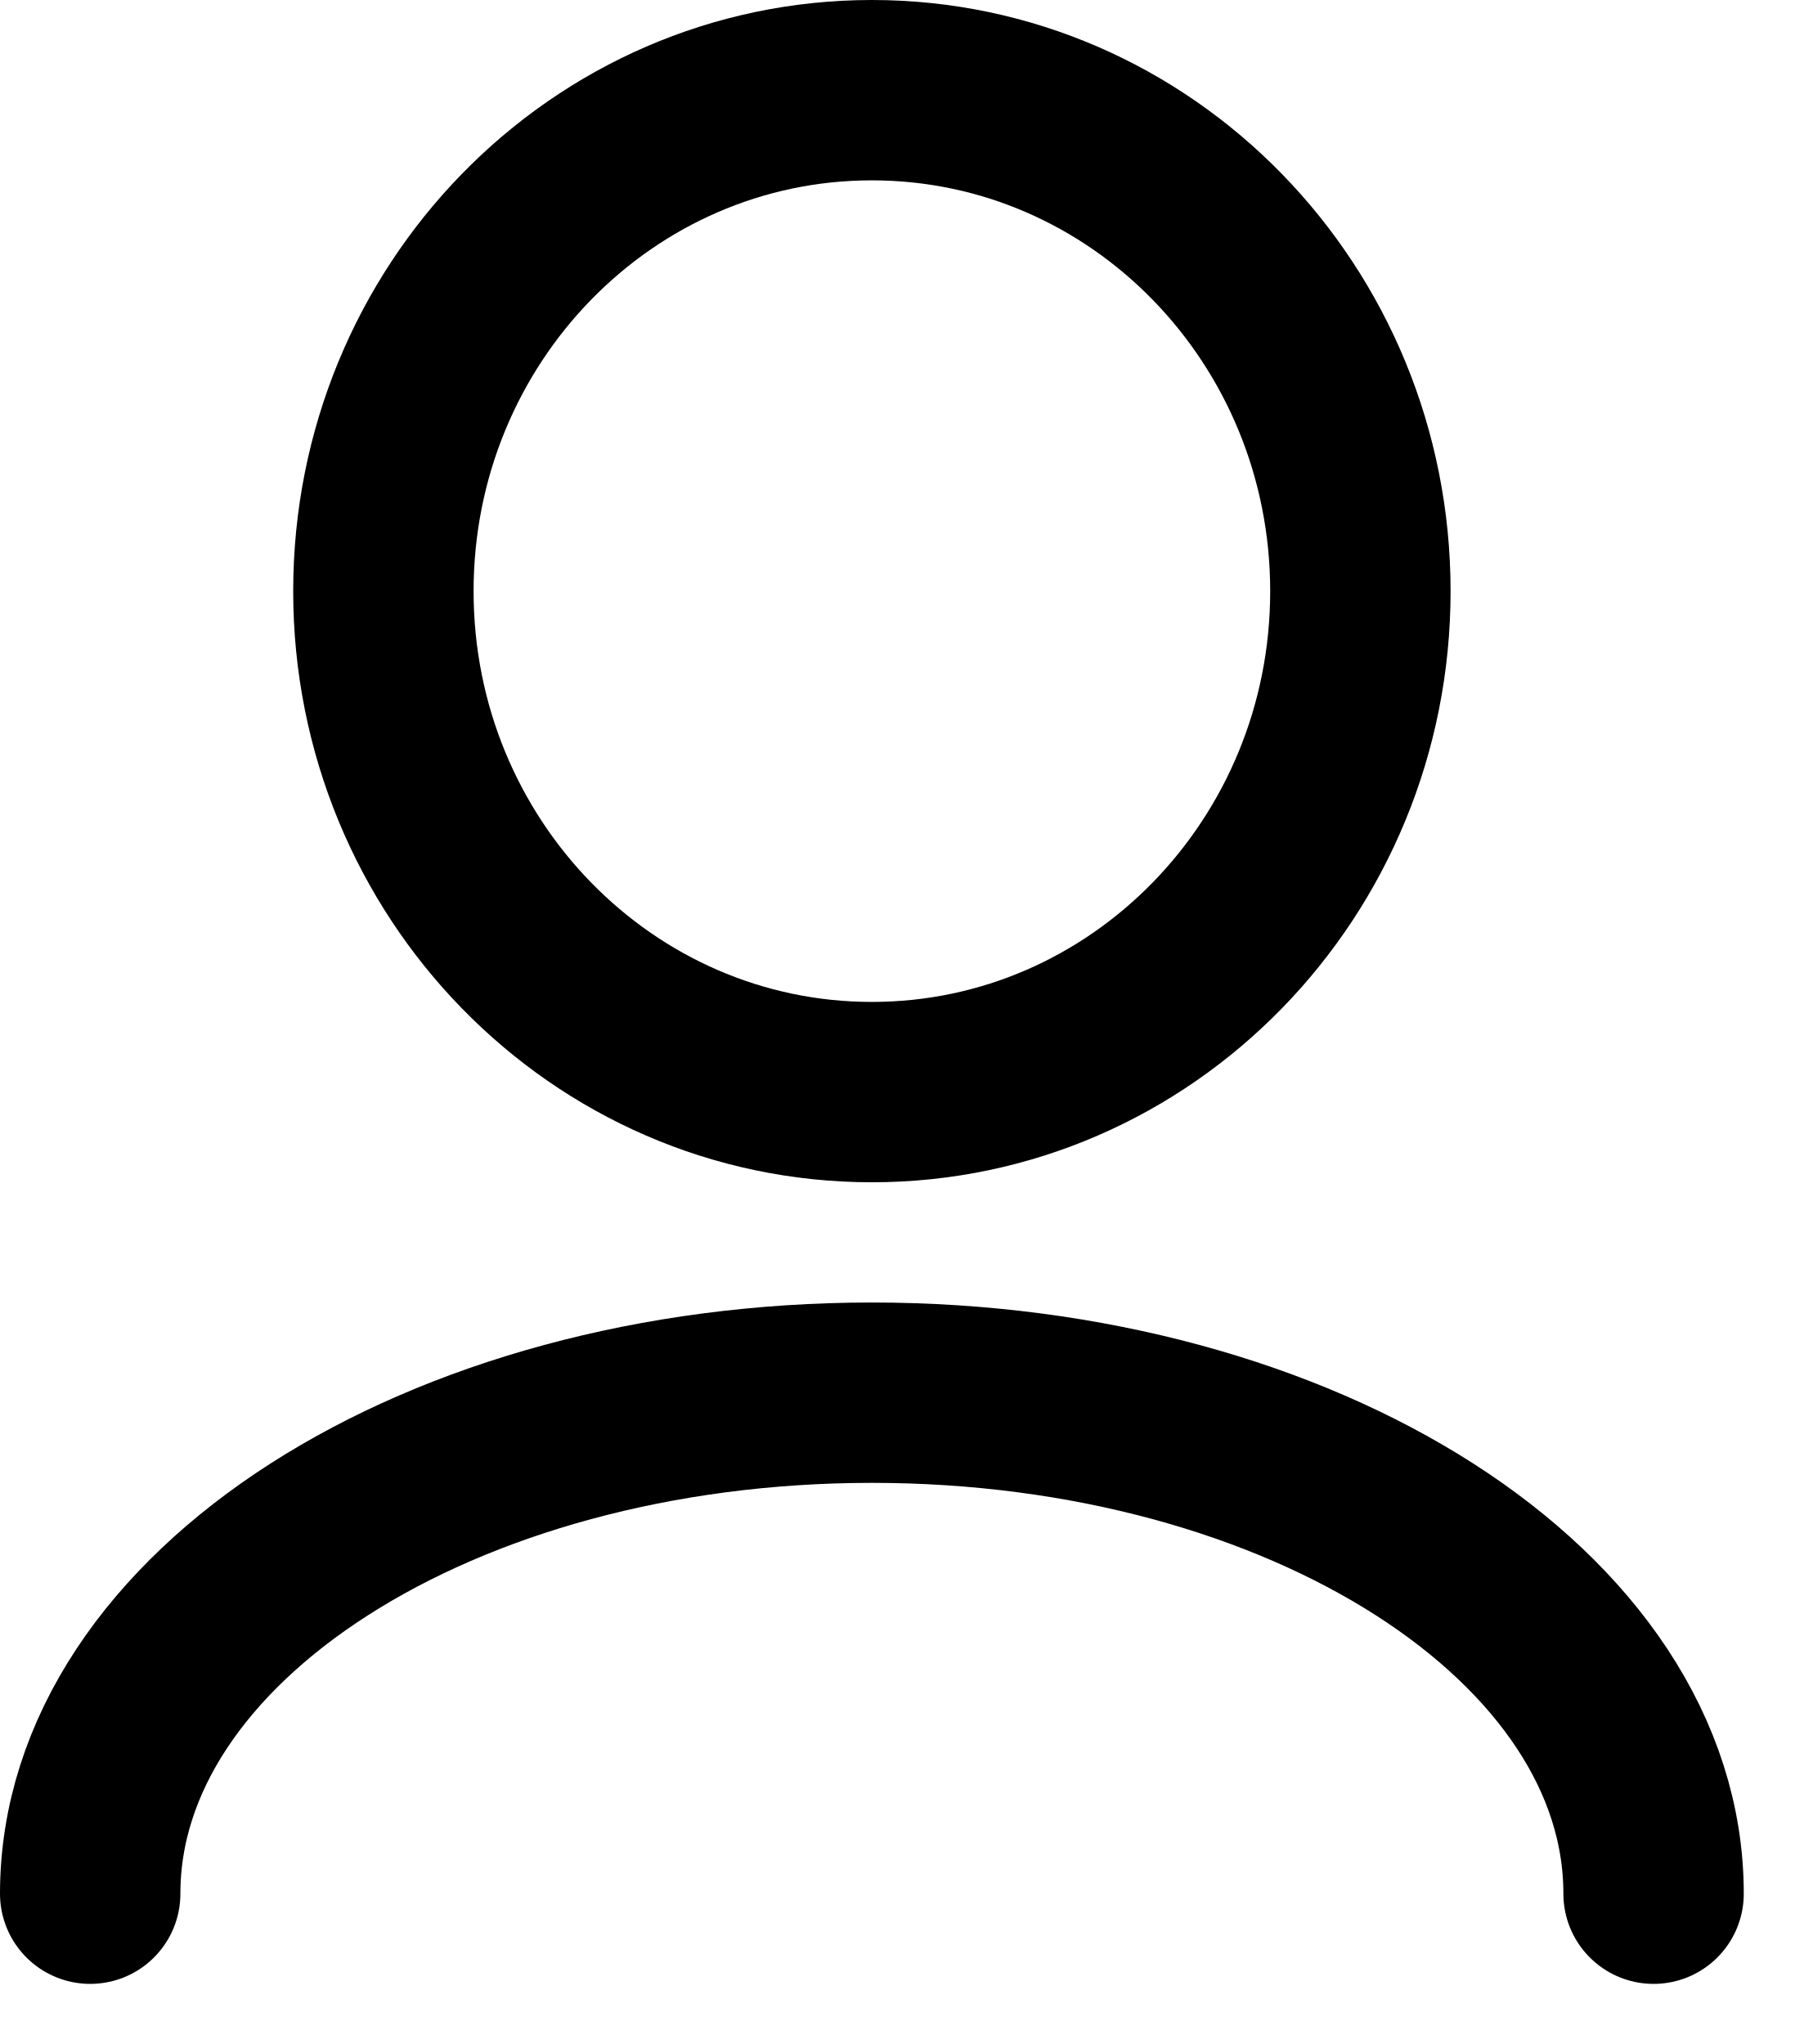
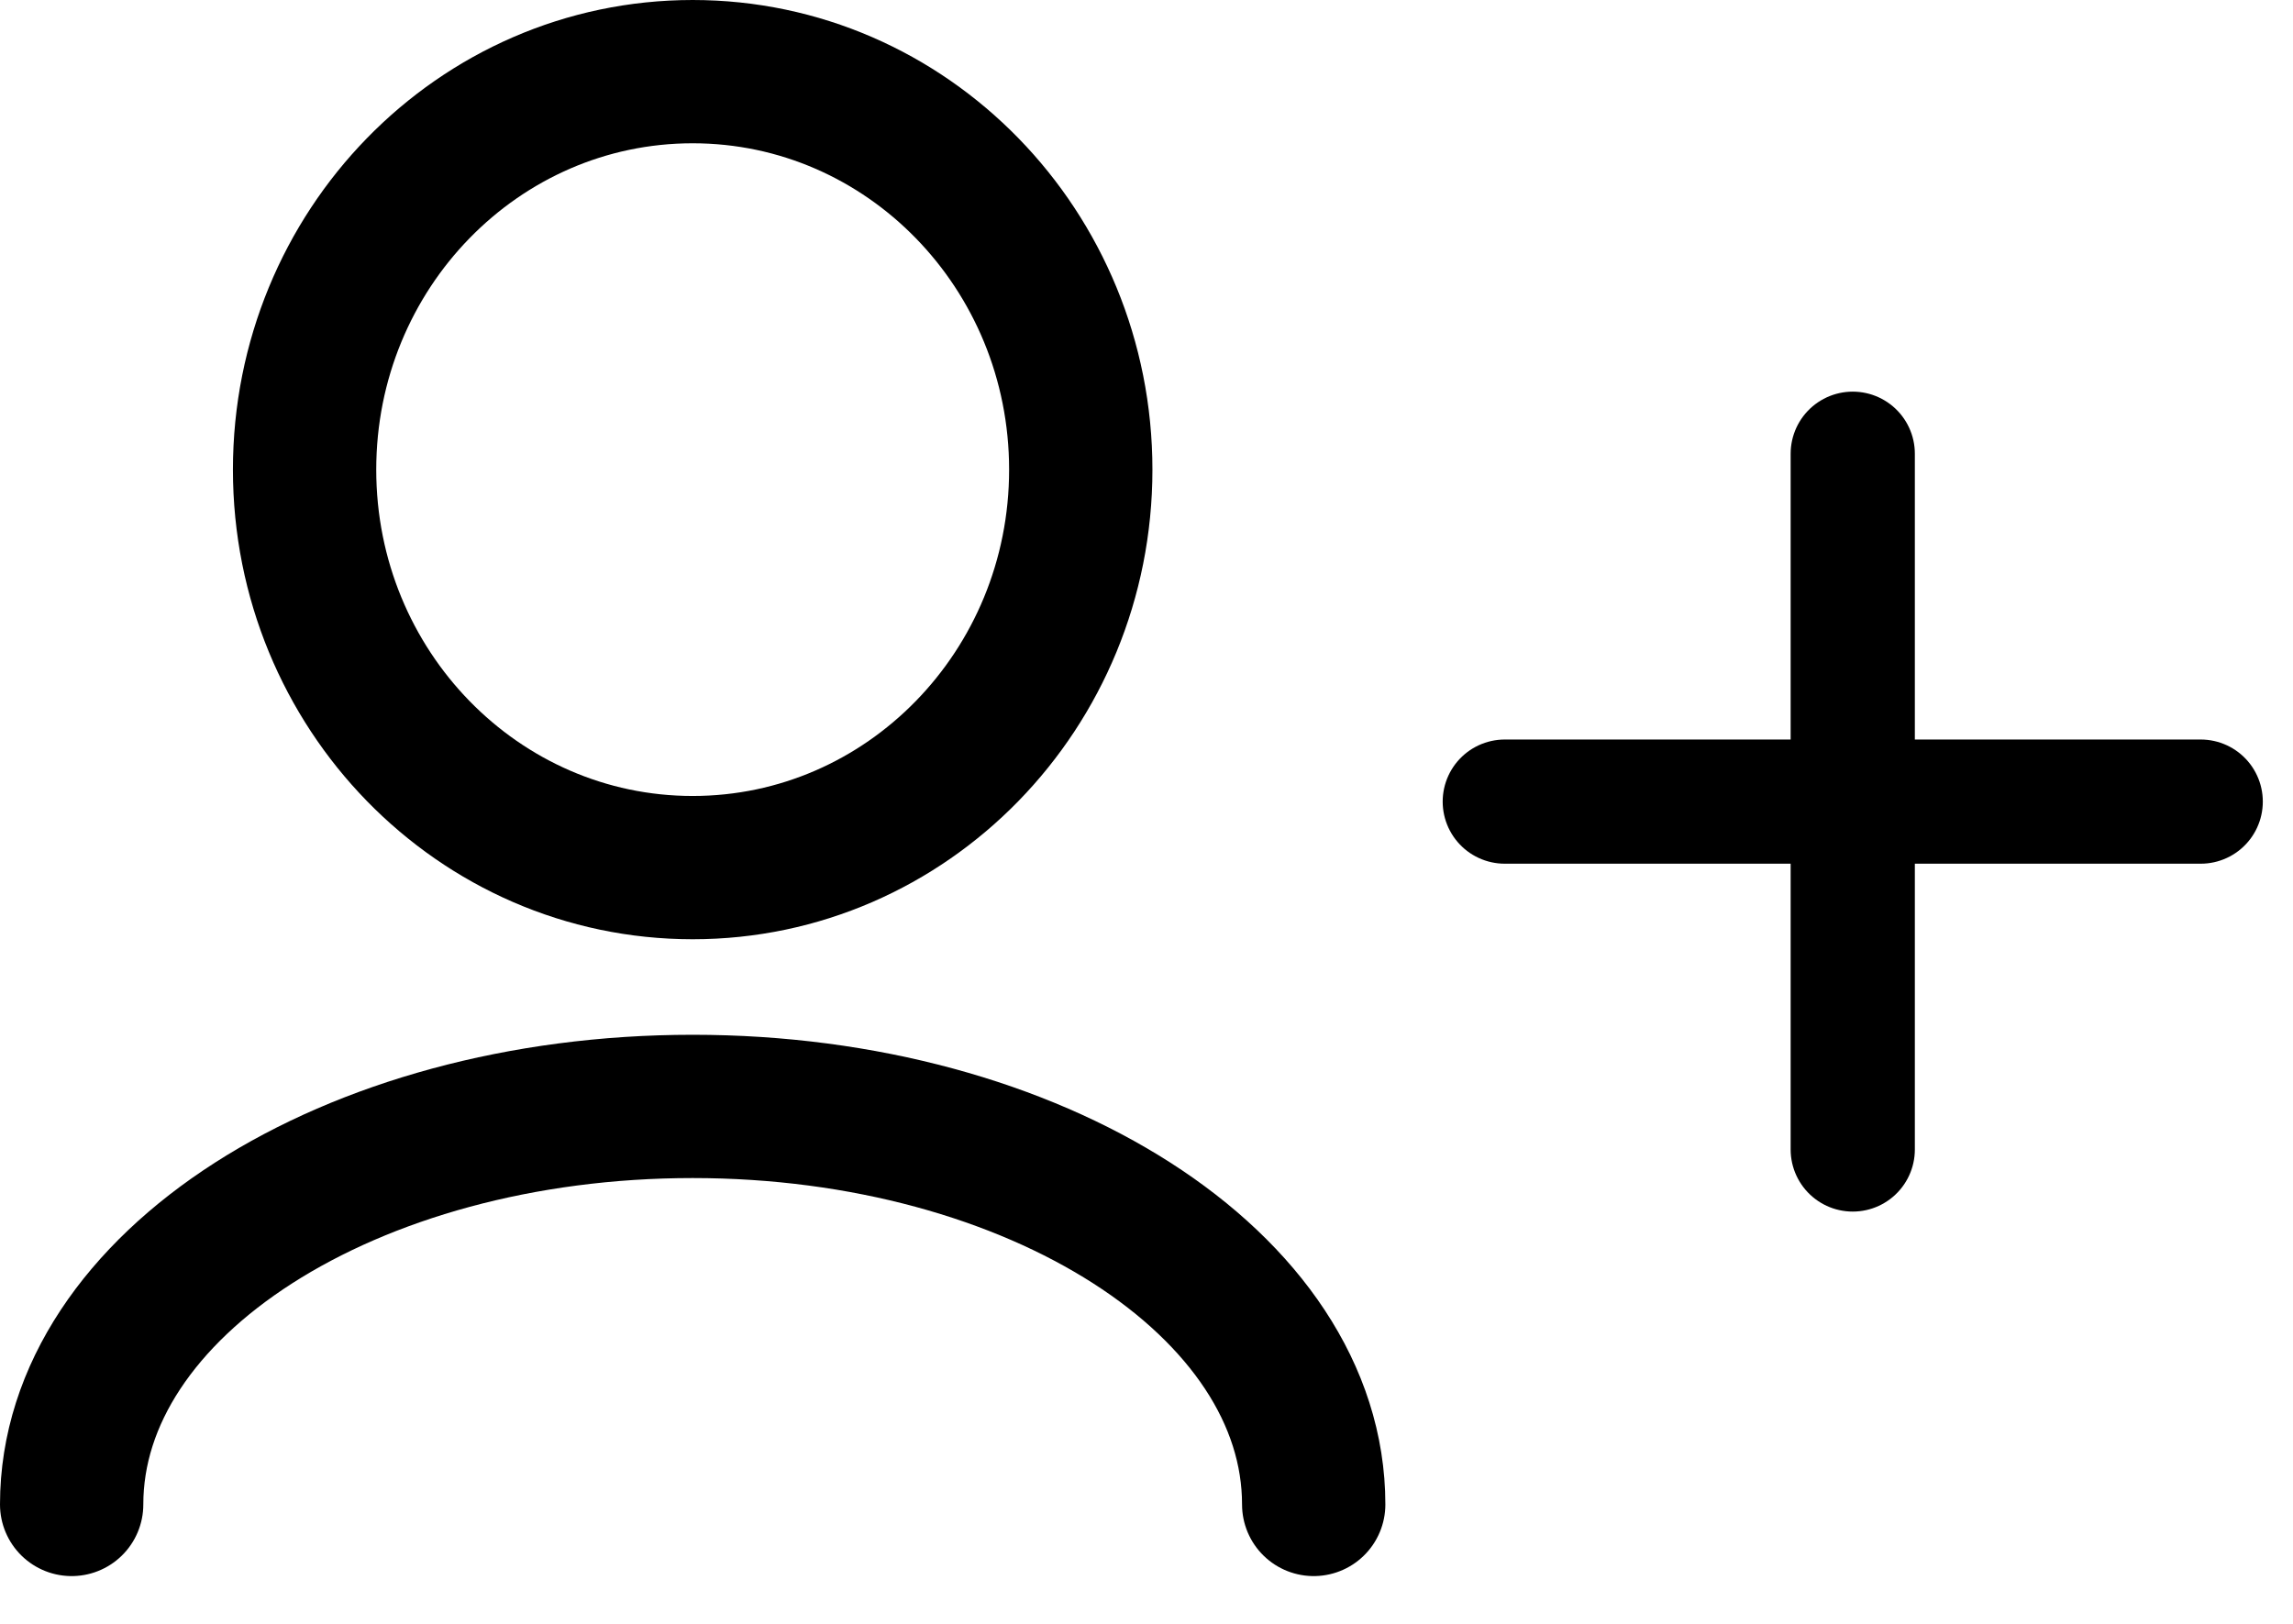
- <svg xmlns="http://www.w3.org/2000/svg" width="15" height="17" viewBox="0 0 15 17" fill="none">
+ <svg xmlns="http://www.w3.org/2000/svg" width="24" height="17" viewBox="0 0 24 17" fill="none">
+   <path d="M23.034 8.392H19.392M19.392 8.392H15.75M19.392 8.392V4.75M19.392 8.392V12.034" stroke="black" stroke-width="1.3" stroke-linecap="round" stroke-linejoin="round" />
  <path d="M13.75 15.75C13.75 13.449 10.84 11.583 7.25 11.583C3.66 11.583 0.75 13.449 0.75 15.75M7.25 9.083C5.006 9.083 3.188 7.218 3.188 4.917C3.188 2.615 5.006 0.75 7.25 0.75C9.494 0.75 11.312 2.615 11.312 4.917C11.312 7.218 9.494 9.083 7.25 9.083Z" stroke="black" stroke-width="1.5" stroke-linecap="round" stroke-linejoin="round" />
</svg>
